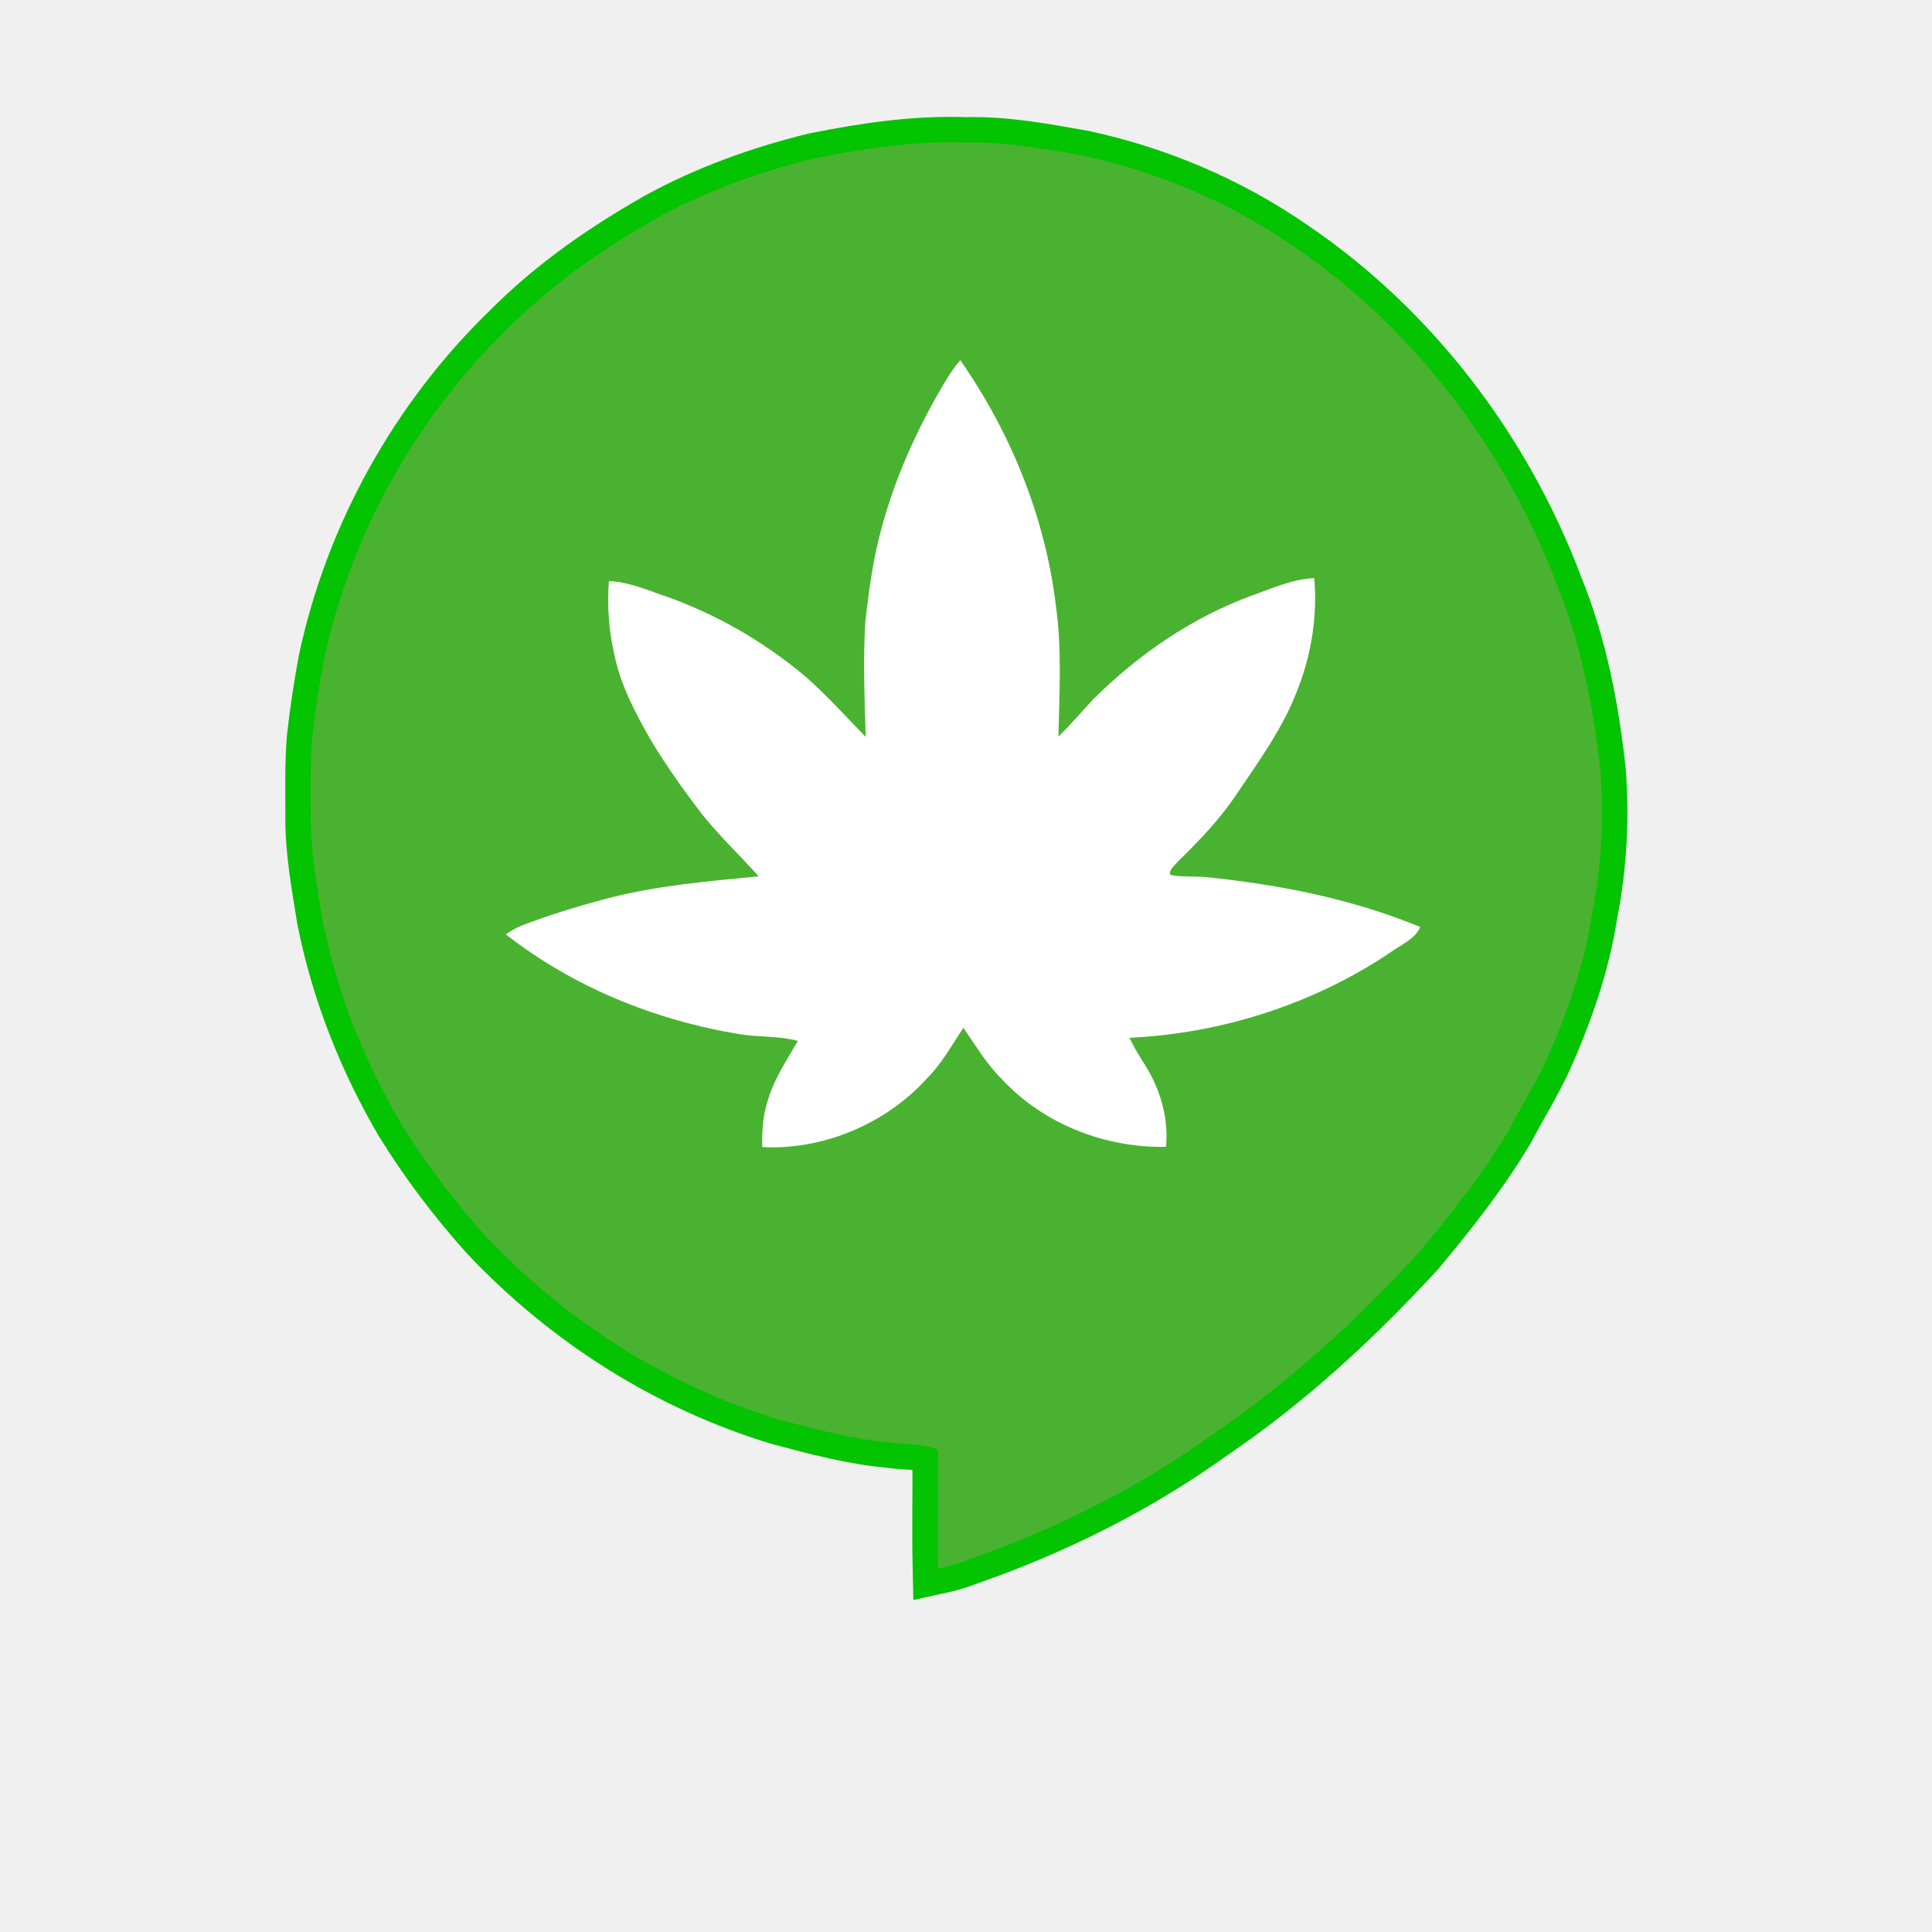
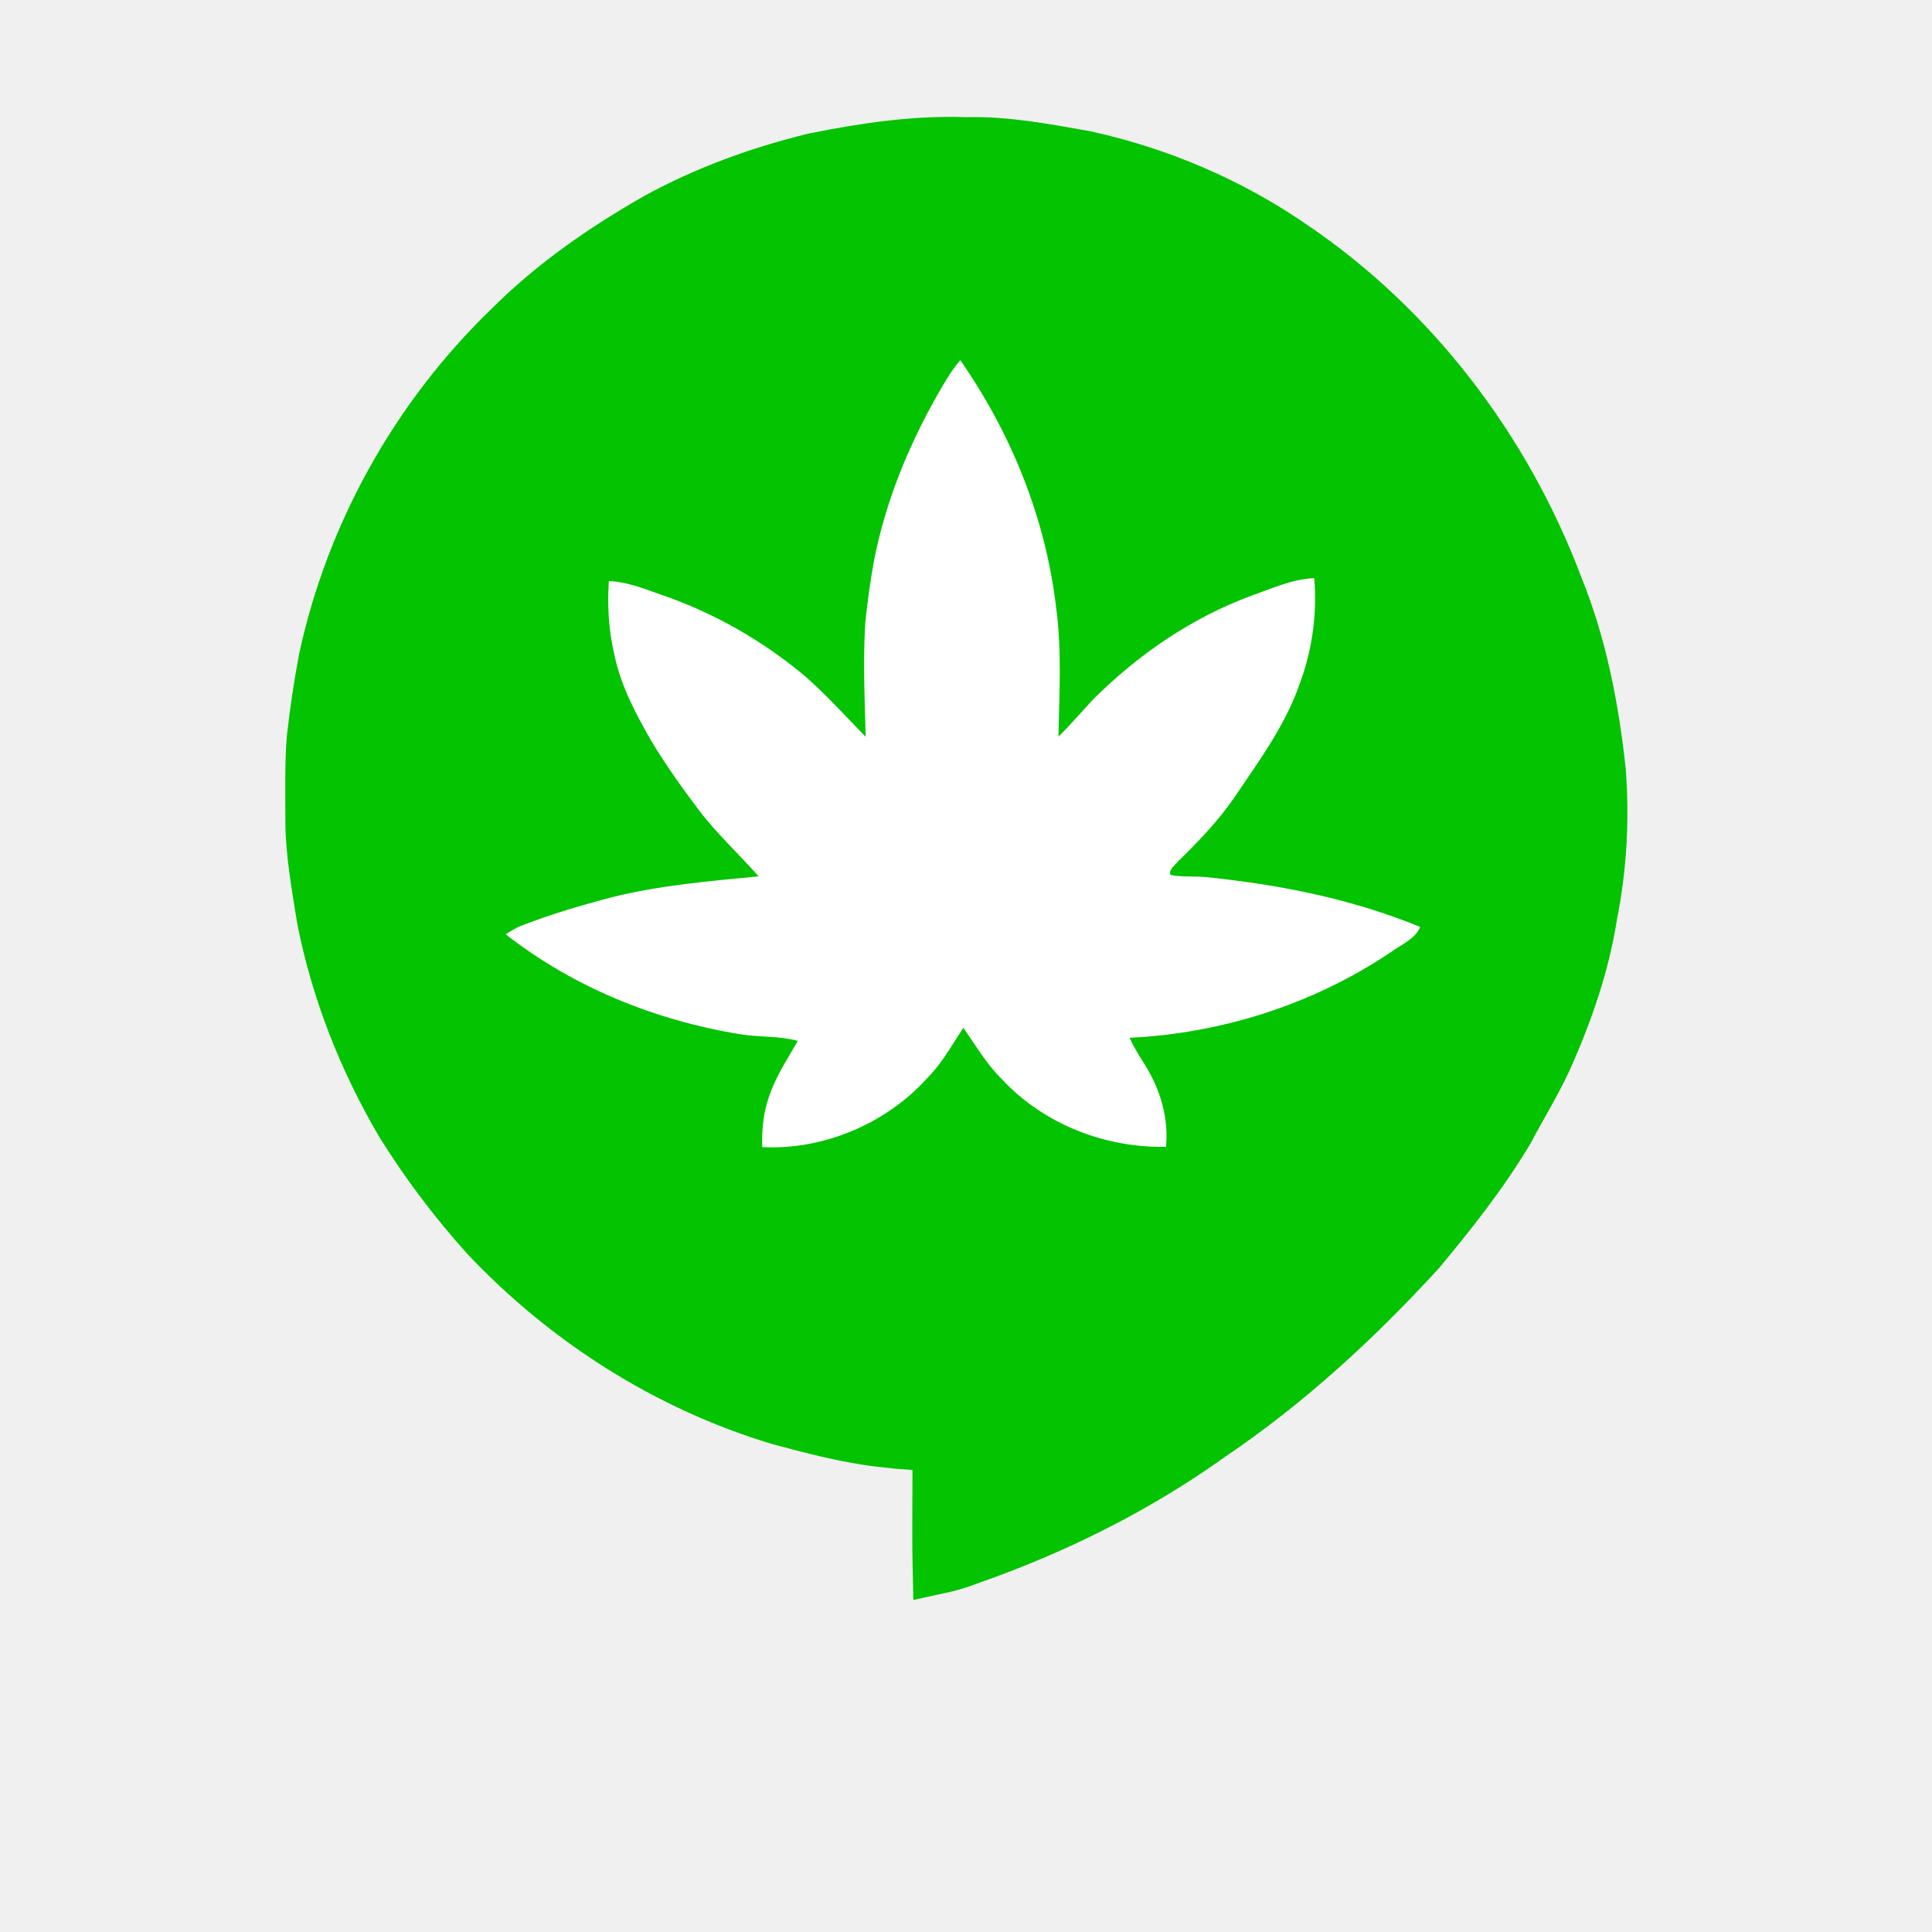
<svg xmlns="http://www.w3.org/2000/svg" xmlns:xlink="http://www.w3.org/1999/xlink" viewBox="0 50 506 506" height="506pt" width="506pt">
  <defs>
    <path d="M253 87.35c10.58-.26 20.66 1.7 31.03 3.52 19.47 4.24 38.09 12.15 54.5 23.48 31.72 21.45 55.89 53.36 69.36 89.09 6.32 15.56 9.46 31.9 11.26 48.53.95 12.66.25 25.2-2.22 37.66-2.05 13.17-6.43 25.62-11.82 37.76-2.98 6.44-6.72 12.47-10.04 18.77-6.71 11.25-14.93 21.65-23.31 31.7-16.56 18.03-34.4 34.49-54.73 48.23-19.12 13.7-40.55 24.36-62.73 32.14a54.754 54.754 0 0 1-8.61 2.6c-.23-10.39.04-20.78-.07-31.17-4.13-1.66-8.08-1.23-12.66-1.88-9.86-.91-19.24-3.4-28.78-5.95-29.38-8.84-55.92-25.73-76.94-48.01-8.3-9.25-15.76-19.1-22.3-29.67-9.68-16.54-16.78-34.5-20.51-53.32-1.41-8.88-3.11-17.93-3.03-26.83.02-6.88-.18-13.81.37-20.67.78-6.91 1.8-13.84 3.1-20.68 7.04-32.76 24.09-63.33 48.16-86.64 11.57-11.63 24.78-20.78 38.98-28.88 12.89-7.07 26.91-12.14 41.16-15.63 13.17-2.65 26.36-4.63 39.83-4.15z" id="a" />
    <path d="M251.51 144.33c13.39 19.27 22.33 41.38 25.09 64.74 1.52 11.06.84 22.71.61 33.86 3.17-3.11 6.04-6.48 9.06-9.73 11.87-11.83 25.82-21.4 41.6-27.23 5.54-1.93 10.37-4.26 16.34-4.56.84 9.76-.68 19.73-4.24 28.84-3.77 10.28-10.39 19.26-16.5 28.34-4.28 6.29-9.51 11.71-14.93 17.01-.6.79-2.8 2.47-1.92 3.57 3.03.59 6.3.26 9.39.56 19.21 1.98 38 5.67 55.93 13.04-1.16 3.11-5.14 4.72-7.71 6.62-20.13 13.56-44.19 21.27-68.4 22.41 1.16 2.53 2.62 4.87 4.11 7.21 3.97 6.39 6.15 13.79 5.45 21.35-15.98.32-32.08-5.95-43.01-17.74-4.08-4.01-6.82-8.81-10.09-13.44-3.09 4.67-5.65 9.45-9.68 13.43-10.65 11.75-27.14 18.67-42.97 17.82-.13-4.4.23-8.74 1.67-12.92 1.77-5.48 4.82-9.96 7.65-14.9-5.03-1.35-10.09-.92-15.17-1.74-22.26-3.67-43.49-12.24-61.34-26.17 1.26-.8 2.5-1.6 3.88-2.17 7.56-2.95 15.32-5.26 23.16-7.35 12.95-3.3 25.95-4.37 39.19-5.66-5.23-5.94-10.95-11.15-15.74-17.48-4.35-5.74-8.53-11.66-12.26-17.82-4.09-7.09-8.2-14.81-9.8-22.89-1.48-6.29-1.85-12.7-1.42-19.14 4.86.2 9.13 1.97 13.65 3.55 13.79 4.71 26.64 12.03 37.79 21.41 5.67 4.96 10.66 10.56 15.83 15.83-.27-9.96-.72-20.07-.1-30.03.57-5.37 1.32-10.85 2.28-16.16 3.02-15.35 8.9-29.79 16.6-43.37 1.87-3.19 3.55-6.29 6-9.09z" id="b" />
  </defs>
  <g stroke-width="10pt">
    <use stroke="#04c300" xlink:href="#a" />
    <use stroke="#fff" xlink:href="#b" />
  </g>
-   <use xlink:href="#a" fill="#4ab231" />
+   <use xlink:href="#a" fill="#04c300" />
  <use xlink:href="#b" fill="#fff" />
</svg>
